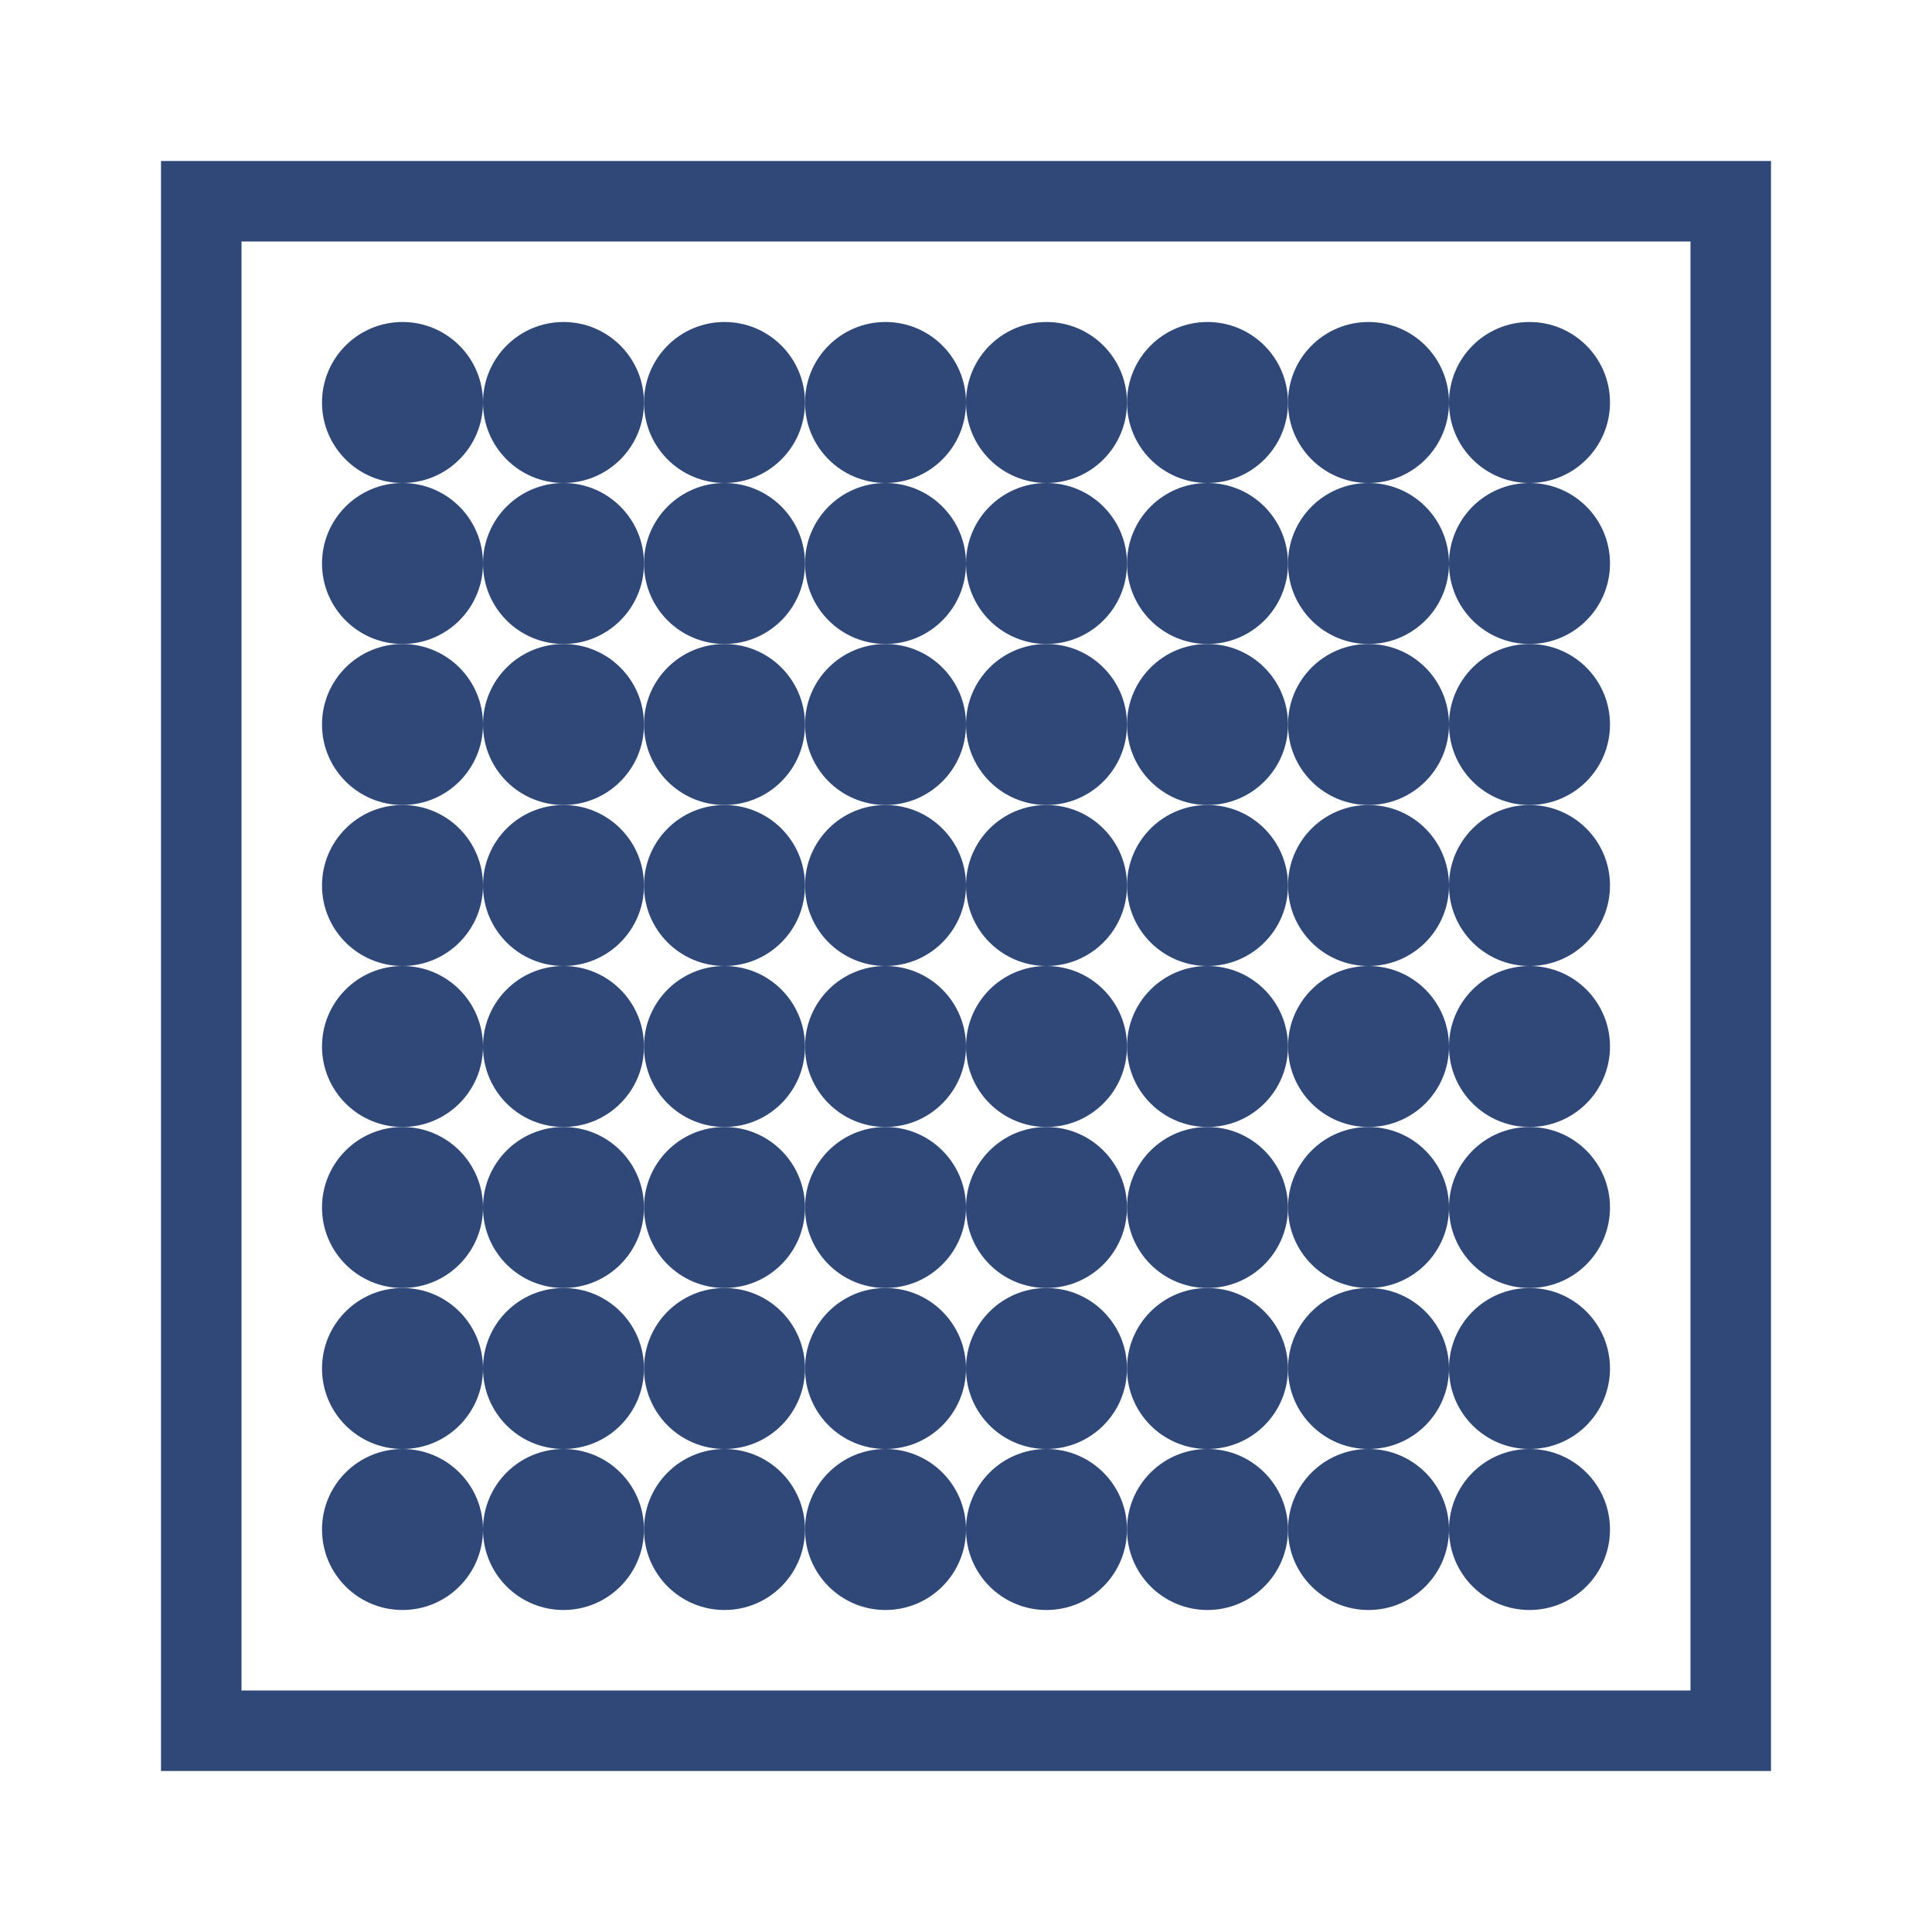
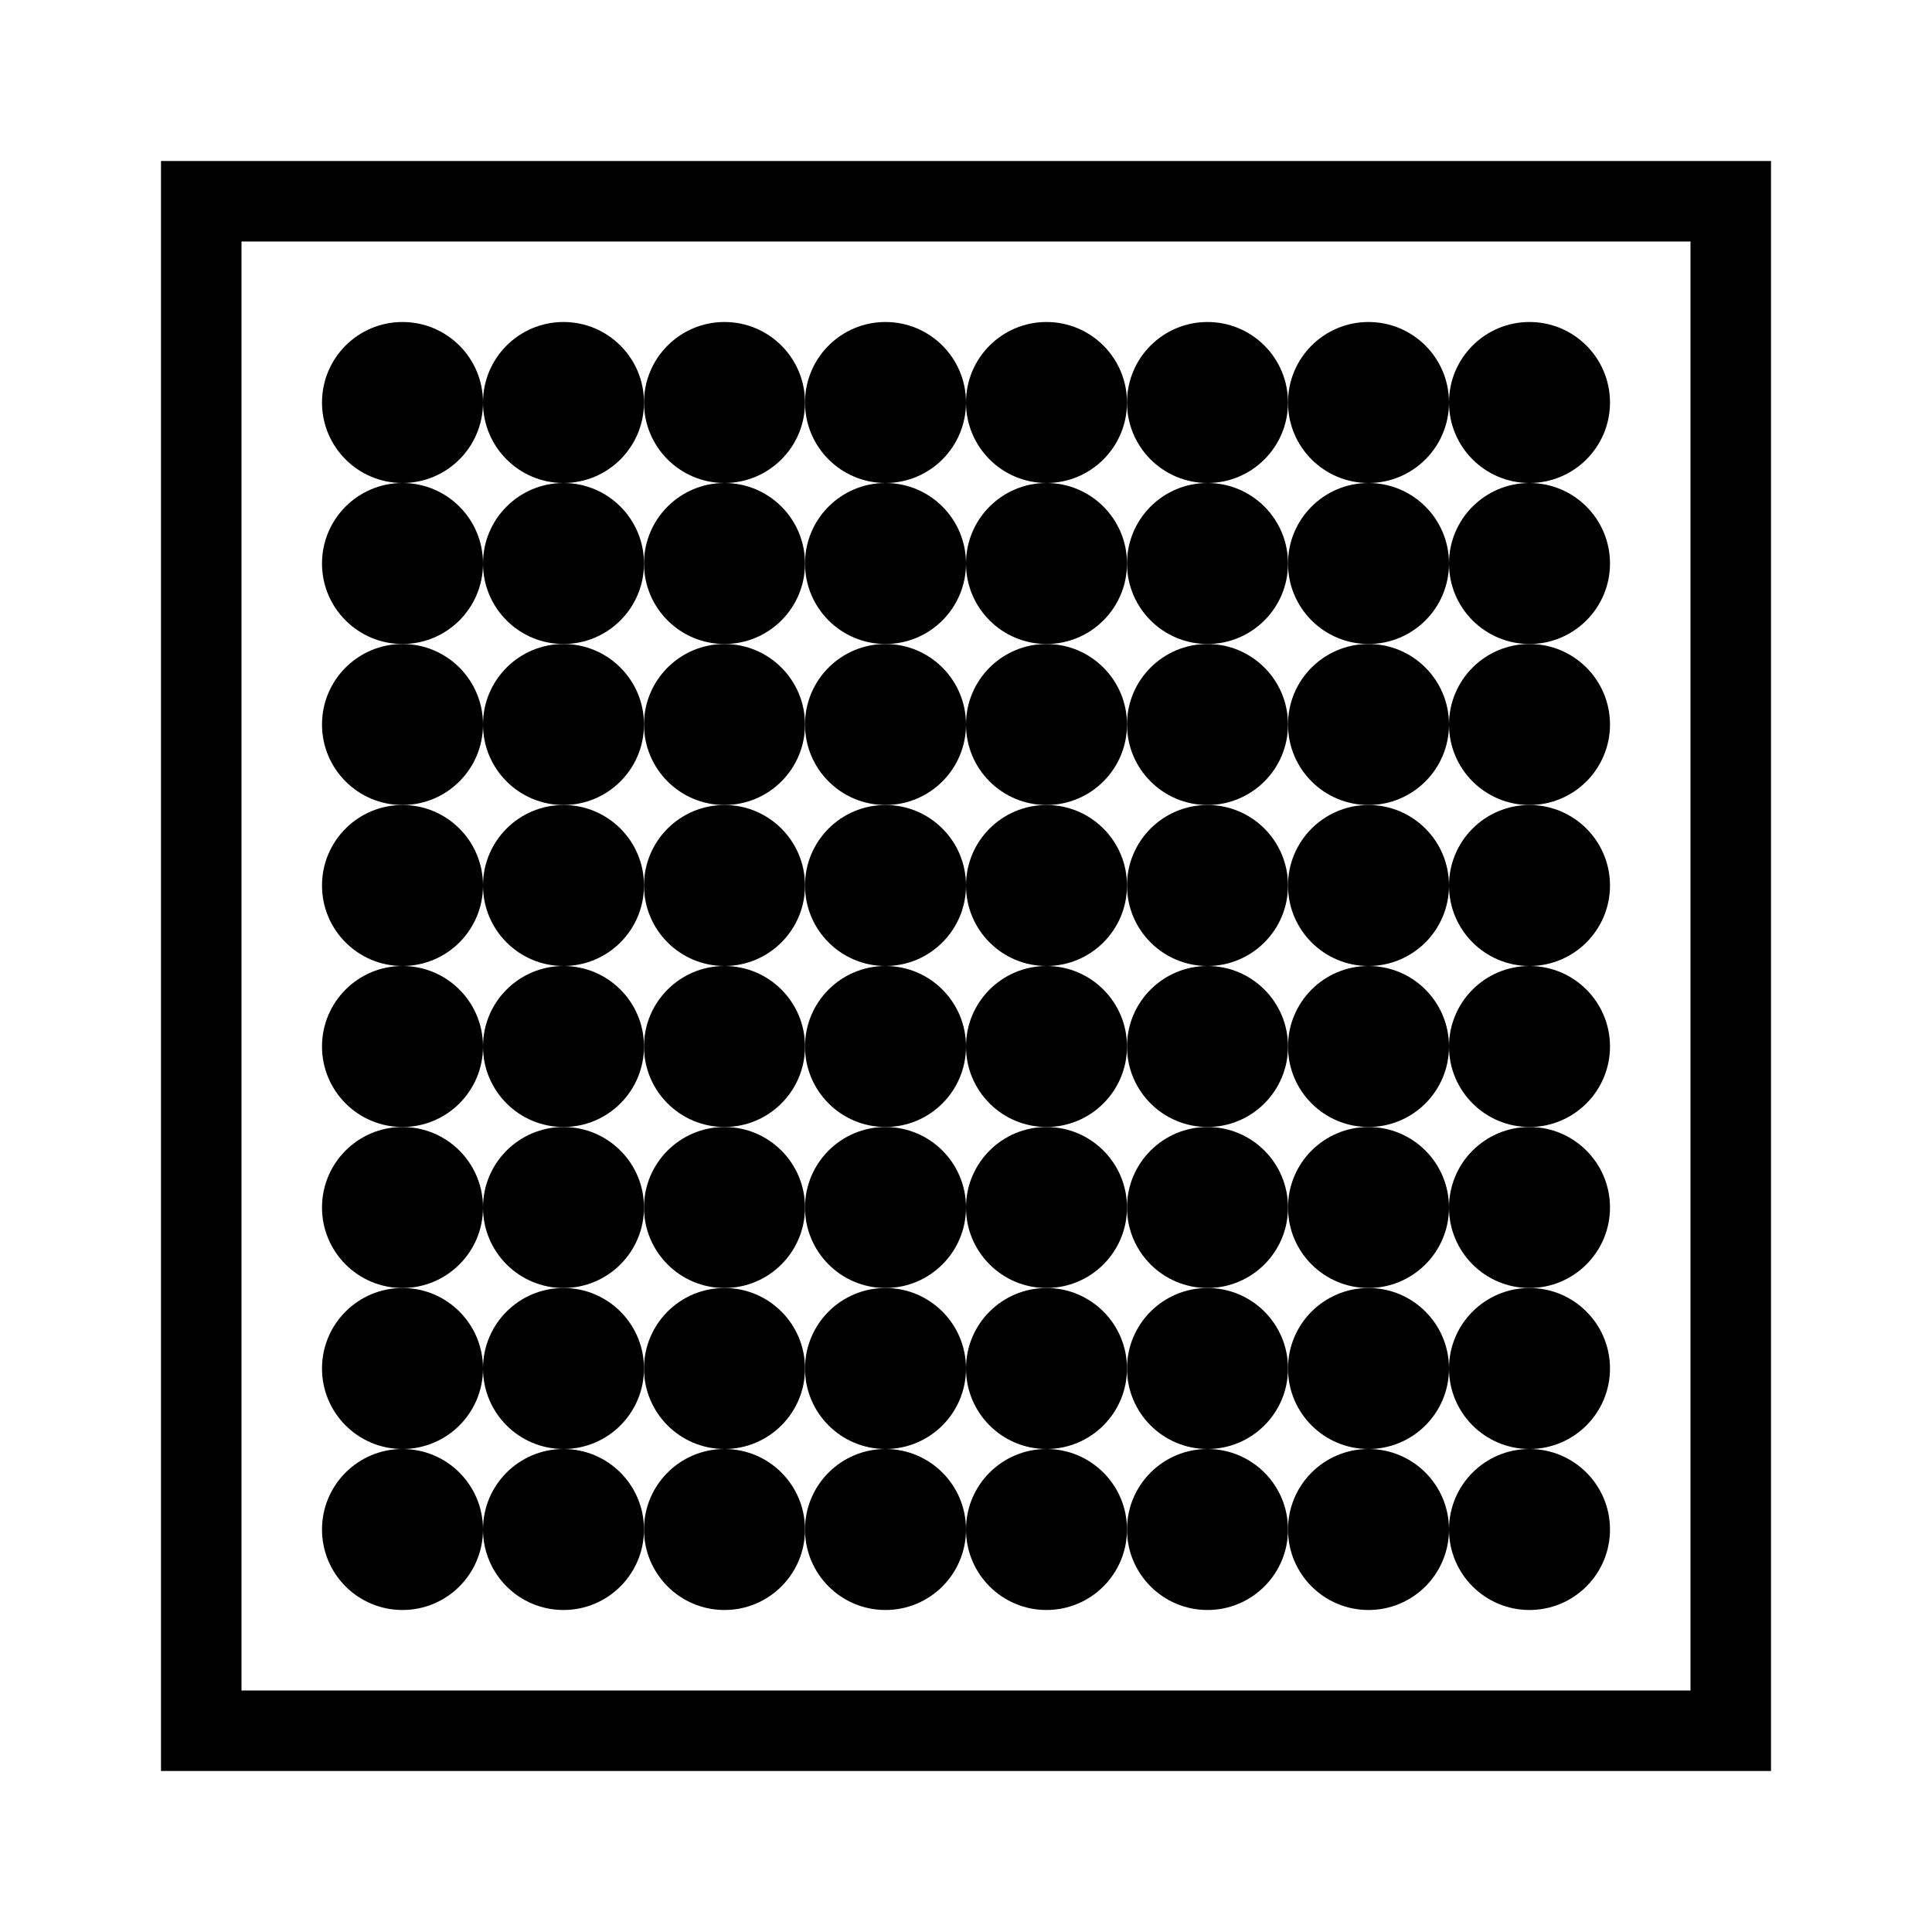
<svg xmlns="http://www.w3.org/2000/svg" viewBox="0 0 48 48">
-   <g fill="#304878">
+   <g fill="currentColor">
    <path d="M4 4v40h40V4H4zm2 2h36v36H6V6z" />
    <circle r="2" cx="10" cy="10" />
    <circle r="2" cx="14" cy="10" />
    <circle r="2" cx="18" cy="10" />
    <circle r="2" cx="22" cy="10" />
    <circle r="2" cx="26" cy="10" />
    <circle r="2" cx="30" cy="10" />
    <circle r="2" cx="34" cy="10" />
    <circle r="2" cx="38" cy="10" />
    <circle r="2" cx="10" cy="14" />
    <circle r="2" cx="14" cy="14" />
    <circle r="2" cx="18" cy="14" />
    <circle r="2" cx="22" cy="14" />
    <circle r="2" cx="26" cy="14" />
    <circle r="2" cx="30" cy="14" />
    <circle r="2" cx="34" cy="14" />
    <circle r="2" cx="38" cy="14" />
    <circle r="2" cx="10" cy="18" />
    <circle r="2" cx="14" cy="18" />
    <circle r="2" cx="18" cy="18" />
    <circle r="2" cx="22" cy="18" />
    <circle r="2" cx="26" cy="18" />
    <circle r="2" cx="30" cy="18" />
    <circle r="2" cx="34" cy="18" />
    <circle r="2" cx="38" cy="18" />
    <circle r="2" cx="10" cy="22" />
    <circle r="2" cx="14" cy="22" />
    <circle r="2" cx="18" cy="22" />
    <circle r="2" cx="22" cy="22" />
    <circle r="2" cx="26" cy="22" />
    <circle r="2" cx="30" cy="22" />
    <circle r="2" cx="34" cy="22" />
    <circle r="2" cx="38" cy="22" />
    <circle r="2" cx="10" cy="26" />
    <circle r="2" cx="14" cy="26" />
    <circle r="2" cx="18" cy="26" />
    <circle r="2" cx="22" cy="26" />
    <circle r="2" cx="26" cy="26" />
    <circle r="2" cx="30" cy="26" />
    <circle r="2" cx="34" cy="26" />
    <circle r="2" cx="38" cy="26" />
    <circle r="2" cx="10" cy="30" />
    <circle r="2" cx="14" cy="30" />
    <circle r="2" cx="18" cy="30" />
    <circle r="2" cx="22" cy="30" />
    <circle r="2" cx="26" cy="30" />
    <circle r="2" cx="30" cy="30" />
    <circle r="2" cx="34" cy="30" />
    <circle r="2" cx="38" cy="30" />
    <circle r="2" cx="10" cy="34" />
    <circle r="2" cx="14" cy="34" />
    <circle r="2" cx="18" cy="34" />
    <circle r="2" cx="22" cy="34" />
    <circle r="2" cx="26" cy="34" />
    <circle r="2" cx="30" cy="34" />
    <circle r="2" cx="34" cy="34" />
    <circle r="2" cx="38" cy="34" />
    <circle r="2" cx="10" cy="38" />
    <circle r="2" cx="14" cy="38" />
    <circle r="2" cx="18" cy="38" />
    <circle r="2" cx="22" cy="38" />
    <circle r="2" cx="26" cy="38" />
    <circle r="2" cx="30" cy="38" />
    <circle r="2" cx="34" cy="38" />
    <circle r="2" cx="38" cy="38" />
  </g>
</svg>
